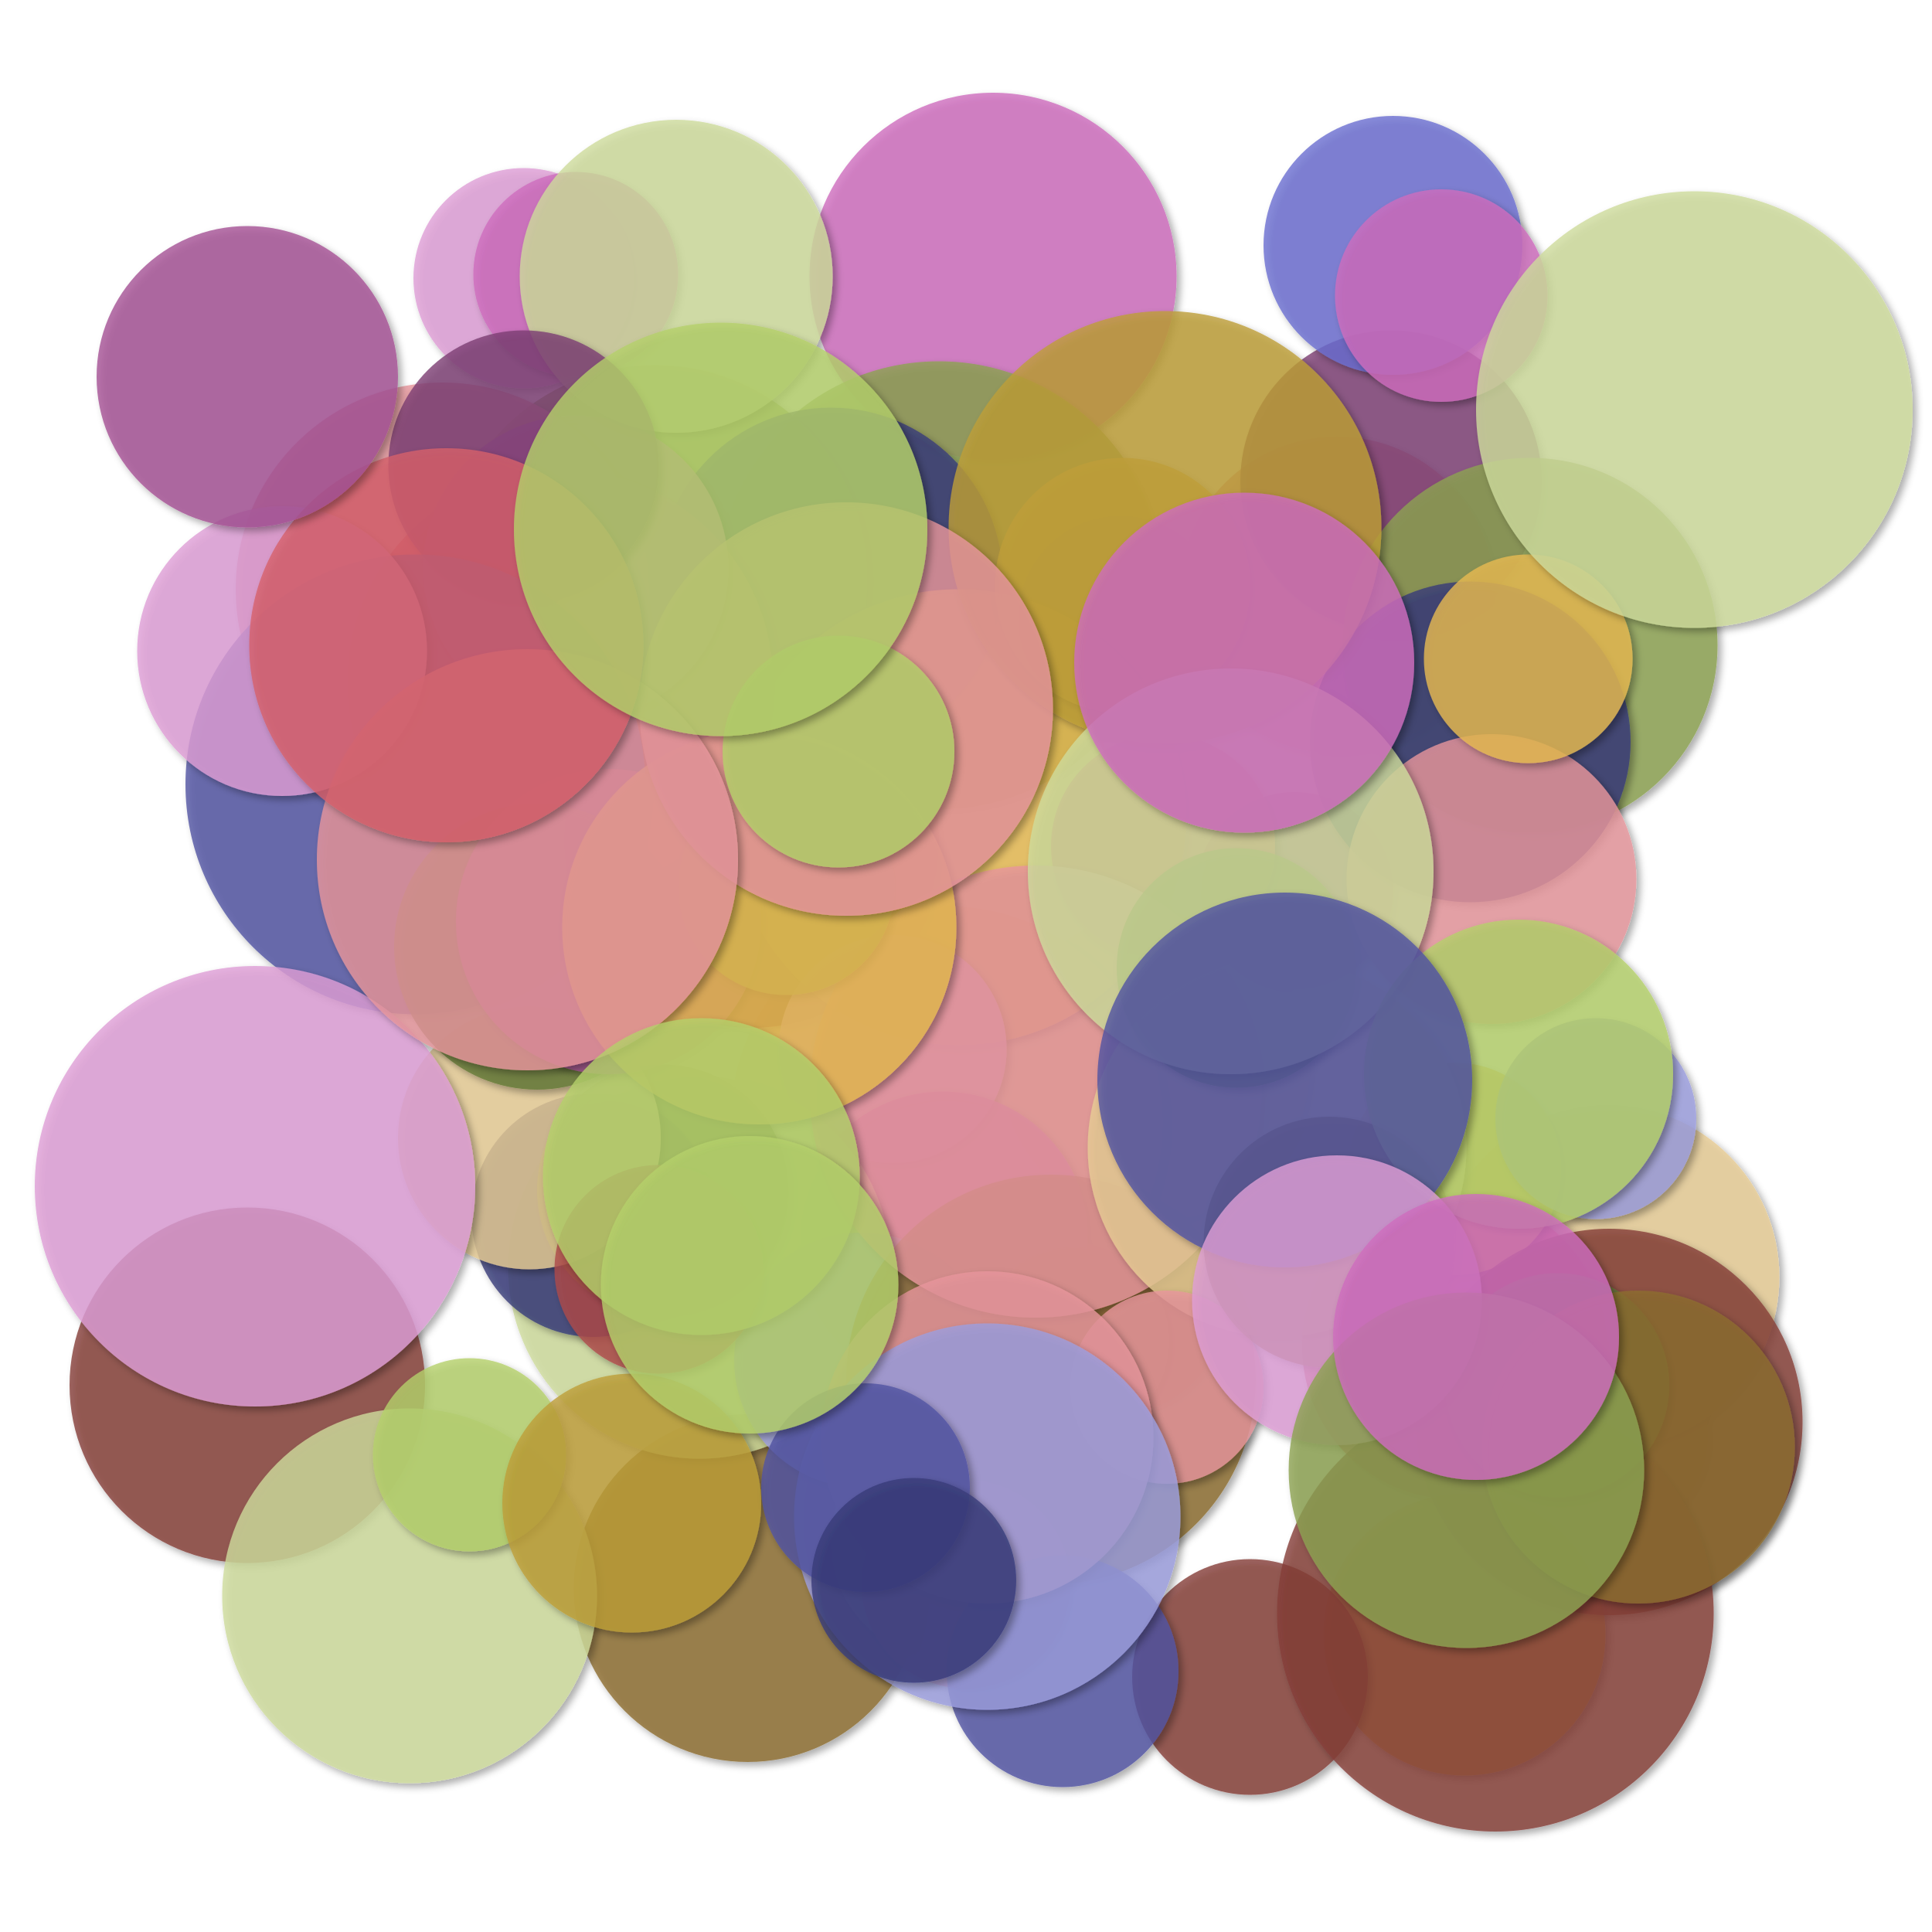
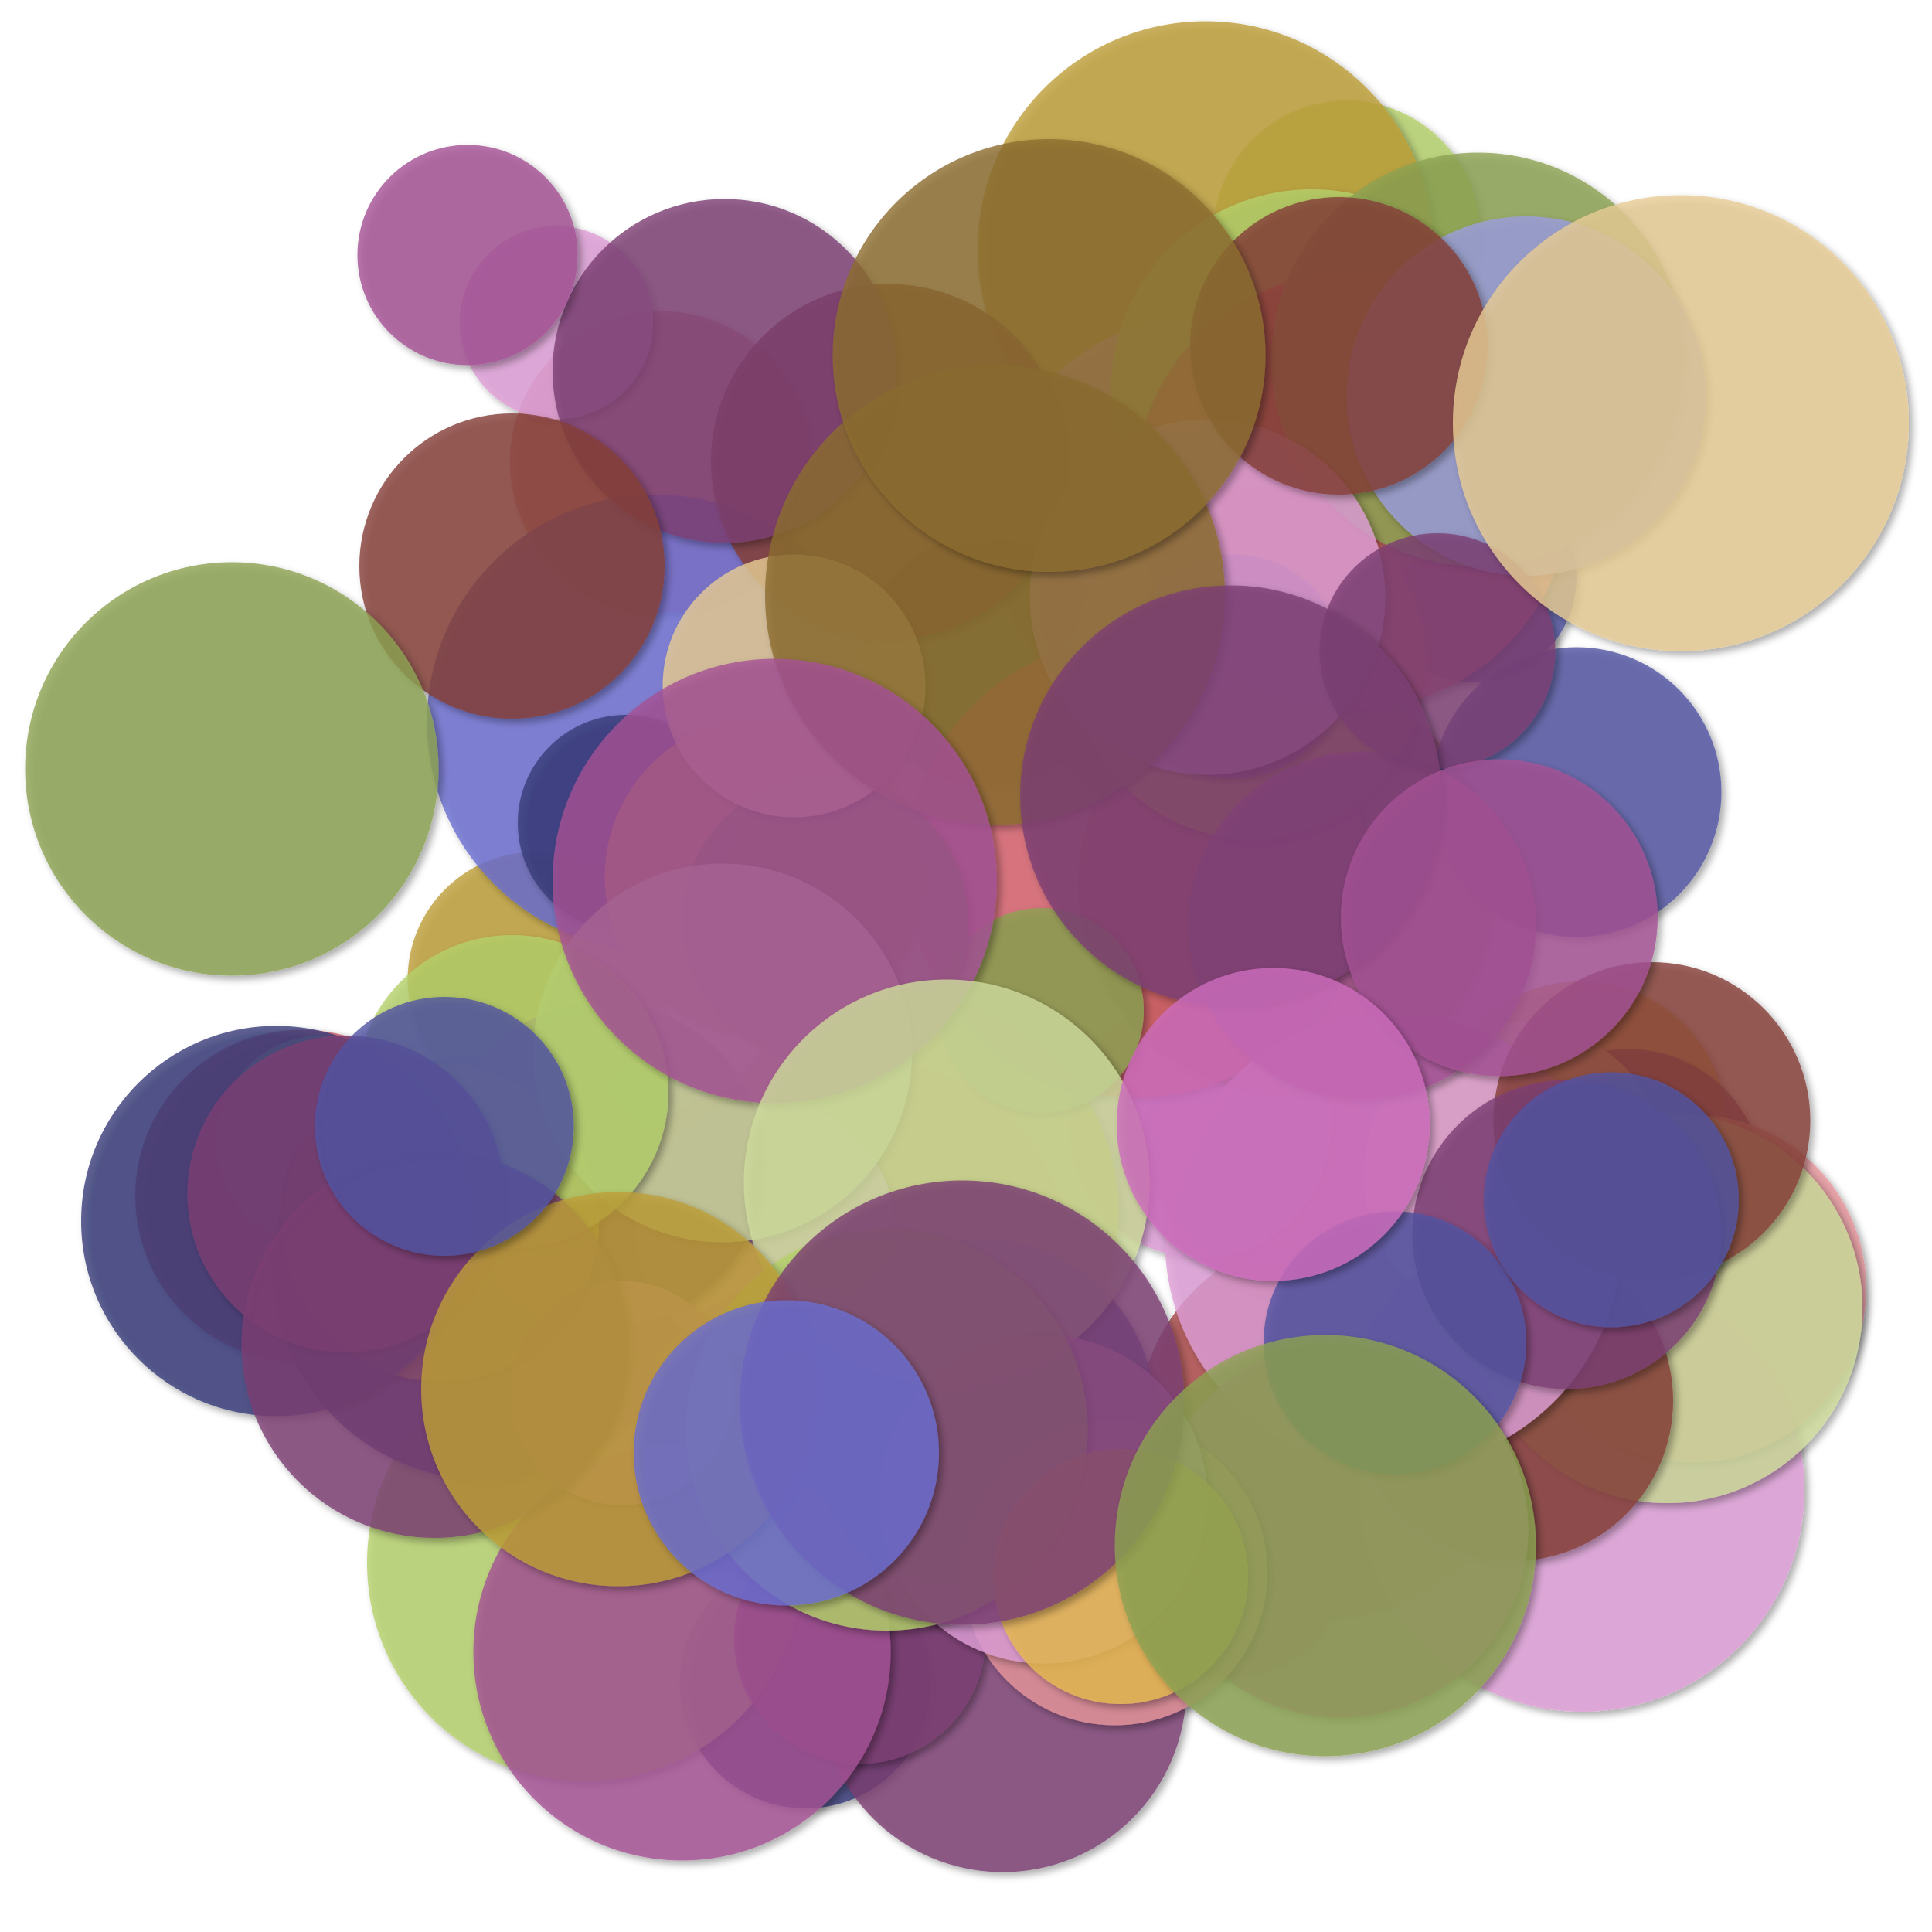
<svg xmlns="http://www.w3.org/2000/svg" viewBox="0 0 1000 1000" width="800" stroke="black" stroke-width="4">
  <filter id="shadow" color-interpolation-filters="sRGB">
    <feDropShadow dx="2" dy="2" stdDeviation="2" flood-opacity="0.4" />
  </filter>
  <filter id="shadow2" color-interpolation-filters="sRGB">
    <feDropShadow dx="0" dy="0" stdDeviation="5.5" flood-opacity=".8" />
  </filter>
  <g fill="none" stroke="black" stroke-width="4">
-     <circle cx="758" cy="846" r="73" fill="#e7ba52" stroke="none" fill-opacity="0.8" filter="url(#shadow)" />
-     <circle cx="834" cy="744" r="50" fill="#e7cb94" stroke="none" fill-opacity="0.8" filter="url(#shadow)" />
-     <circle cx="514" cy="143" r="95" fill="#ce6dbd" stroke="none" fill-opacity="0.8" filter="url(#shadow)" />
-     <circle cx="486" cy="303" r="116" fill="#8ca252" stroke="none" fill-opacity="0.8" filter="url(#shadow)" />
-     <circle cx="692" cy="308" r="82" fill="#e7969c" stroke="none" fill-opacity="0.8" filter="url(#shadow)" />
-     <circle cx="598" cy="552" r="80" fill="#e7cb94" stroke="none" fill-opacity="0.8" filter="url(#shadow)" />
-     <circle cx="578" cy="676" r="56" fill="#d6616b" stroke="none" fill-opacity="0.8" filter="url(#shadow)" />
-     <circle cx="339" cy="299" r="110" fill="#8ca252" stroke="none" fill-opacity="0.8" filter="url(#shadow)" />
-     <circle cx="229" cy="305" r="107" fill="#e7969c" stroke="none" fill-opacity="0.8" filter="url(#shadow)" />
-     <circle cx="832" cy="661" r="89" fill="#e7cb94" stroke="none" fill-opacity="0.8" filter="url(#shadow)" />
-     <circle cx="670" cy="461" r="51" fill="#a55194" stroke="none" fill-opacity="0.8" filter="url(#shadow)" />
-     <circle cx="490" cy="581" r="112" fill="#e7cb94" stroke="none" fill-opacity="0.8" filter="url(#shadow)" />
-     <circle cx="647" cy="868" r="61" fill="#843c39" stroke="none" fill-opacity="0.8" filter="url(#shadow)" />
-     <circle cx="720" cy="249" r="78" fill="#7b4173" stroke="none" fill-opacity="0.8" filter="url(#shadow)" />
-     <circle cx="430" cy="300" r="89" fill="#393b79" stroke="none" fill-opacity="0.8" filter="url(#shadow)" />
-     <circle cx="389" cy="435" r="97" fill="#843c39" stroke="none" fill-opacity="0.8" filter="url(#shadow)" />
-     <circle cx="580" cy="320" r="53" fill="#393b79" stroke="none" fill-opacity="0.8" filter="url(#shadow)" />
-     <circle cx="496" cy="423" r="118" fill="#e7ba52" stroke="none" fill-opacity="0.8" filter="url(#shadow)" />
-     <circle cx="271" cy="144" r="57" fill="#de9ed6" stroke="none" fill-opacity="0.8" filter="url(#shadow)" />
-     <circle cx="721" cy="127" r="67" fill="#6b6ecf" stroke="none" fill-opacity="0.8" filter="url(#shadow)" />
-     <circle cx="387" cy="822" r="90" fill="#8c6d31" stroke="none" fill-opacity="0.8" filter="url(#shadow)" />
-     <circle cx="298" cy="142" r="53" fill="#ce6dbd" stroke="none" fill-opacity="0.8" filter="url(#shadow)" />
-     <circle cx="462" cy="543" r="59" fill="#de9ed6" stroke="none" fill-opacity="0.8" filter="url(#shadow)" />
-     <circle cx="581" cy="303" r="66" fill="#e7ba52" stroke="none" fill-opacity="0.8" filter="url(#shadow)" />
-     <circle cx="128" cy="717" r="92" fill="#843c39" stroke="none" fill-opacity="0.8" filter="url(#shadow)" />
-     <circle cx="290" cy="353" r="110" fill="#d6616b" stroke="none" fill-opacity="0.8" filter="url(#shadow)" />
-     <circle cx="792" cy="334" r="97" fill="#8ca252" stroke="none" fill-opacity="0.8" filter="url(#shadow)" />
-     <circle cx="488" cy="640" r="75" fill="#ce6dbd" stroke="none" fill-opacity="0.8" filter="url(#shadow)" />
-     <circle cx="212" cy="826" r="97" fill="#cedb9c" stroke="none" fill-opacity="0.8" filter="url(#shadow)" />
-     <circle cx="298" cy="294" r="79" fill="#ce6dbd" stroke="none" fill-opacity="0.8" filter="url(#shadow)" />
-     <circle cx="753" cy="697" r="79" fill="#d6616b" stroke="none" fill-opacity="0.8" filter="url(#shadow)" />
-     <circle cx="671" cy="208" r="74" fill="" stroke="none" fill-opacity="0.8" filter="url(#shadow)" />
-     <circle cx="293" cy="464" r="117" fill="" stroke="none" fill-opacity="0.8" filter="url(#shadow)" />
-     <circle cx="243" cy="753" r="50" fill="#b5cf6b" stroke="none" fill-opacity="0.8" filter="url(#shadow)" />
-     <circle cx="753" cy="605" r="55" fill="#e7ba52" stroke="none" fill-opacity="0.8" filter="url(#shadow)" />
-     <circle cx="362" cy="656" r="99" fill="#cedb9c" stroke="none" fill-opacity="0.8" filter="url(#shadow)" />
-     <circle cx="554" cy="694" r="51" fill="#e7969c" stroke="none" fill-opacity="0.8" filter="url(#shadow)" />
-     <circle cx="327" cy="778" r="67" fill="#bd9e39" stroke="none" fill-opacity="0.8" filter="url(#shadow)" />
-     <circle cx="350" cy="143" r="81" fill="#cedb9c" stroke="none" fill-opacity="0.8" filter="url(#shadow)" />
-     <circle cx="833" cy="736" r="100" fill="#843c39" stroke="none" fill-opacity="0.8" filter="url(#shadow)" />
-     <circle cx="774" cy="835" r="113" fill="#843c39" stroke="none" fill-opacity="0.8" filter="url(#shadow)" />
-     <circle cx="307" cy="629" r="63" fill="#393b79" stroke="none" fill-opacity="0.8" filter="url(#shadow)" />
-     <circle cx="491" cy="798" r="61" fill="#cedb9c" stroke="none" fill-opacity="0.8" filter="url(#shadow)" />
-     <circle cx="343" cy="616" r="65" fill="#637939" stroke="none" fill-opacity="0.8" filter="url(#shadow)" />
-     <circle cx="761" cy="384" r="83" fill="#393b79" stroke="none" fill-opacity="0.8" filter="url(#shadow)" />
-     <circle cx="446" cy="704" r="66" fill="#9c9ede" stroke="none" fill-opacity="0.8" filter="url(#shadow)" />
-     <circle cx="544" cy="714" r="106" fill="#8c6d31" stroke="none" fill-opacity="0.8" filter="url(#shadow)" />
-     <circle cx="274" cy="589" r="68" fill="#e7cb94" stroke="none" fill-opacity="0.8" filter="url(#shadow)" />
-     <circle cx="746" cy="153" r="55" fill="#ce6dbd" stroke="none" fill-opacity="0.8" filter="url(#shadow)" />
-     <circle cx="738" cy="222" r="65" fill="" stroke="none" fill-opacity="0.8" filter="url(#shadow)" />
-     <circle cx="602" cy="438" r="58" fill="#d6616b" stroke="none" fill-opacity="0.8" filter="url(#shadow)" />
-     <circle cx="833" cy="193" r="85" fill="" stroke="none" fill-opacity="0.8" filter="url(#shadow)" />
-     <circle cx="826" cy="579" r="52" fill="#9c9ede" stroke="none" fill-opacity="0.8" filter="url(#shadow)" />
-     <circle cx="536" cy="565" r="117" fill="#e7969c" stroke="none" fill-opacity="0.8" filter="url(#shadow)" />
-     <circle cx="271" cy="241" r="70" fill="#7b4173" stroke="none" fill-opacity="0.8" filter="url(#shadow)" />
-     <circle cx="215" cy="406" r="119" fill="#5254a3" stroke="none" fill-opacity="0.8" filter="url(#shadow)" />
-     <circle cx="866" cy="456" r="72" fill="" stroke="none" fill-opacity="0.8" filter="url(#shadow)" />
-     <circle cx="278" cy="490" r="74" fill="#637939" stroke="none" fill-opacity="0.8" filter="url(#shadow)" />
-     <circle cx="315" cy="477" r="79" fill="#a55194" stroke="none" fill-opacity="0.8" filter="url(#shadow)" />
-     <circle cx="143" cy="761" r="111" fill="" stroke="none" fill-opacity="0.8" filter="url(#shadow)" />
-     <circle cx="542" cy="293" r="54" fill="" stroke="none" fill-opacity="0.8" filter="url(#shadow)" />
-     <circle cx="407" cy="459" r="56" fill="#8ca252" stroke="none" fill-opacity="0.8" filter="url(#shadow)" />
-     <circle cx="772" cy="455" r="75" fill="#e7969c" stroke="none" fill-opacity="0.8" filter="url(#shadow)" />
-     <circle cx="500" cy="820" r="54" fill="#d6616b" stroke="none" fill-opacity="0.8" filter="url(#shadow)" />
-     <circle cx="132" cy="614" r="114" fill="#de9ed6" stroke="none" fill-opacity="0.8" filter="url(#shadow)" />
-     <circle cx="661" cy="594" r="98" fill="#e7cb94" stroke="none" fill-opacity="0.8" filter="url(#shadow)" />
-     <circle cx="791" cy="341" r="54" fill="#e7ba52" stroke="none" fill-opacity="0.8" filter="url(#shadow)" />
-     <circle cx="604" cy="718" r="50" fill="#e7969c" stroke="none" fill-opacity="0.8" filter="url(#shadow)" />
-     <circle cx="568" cy="589" r="89" fill="" stroke="none" fill-opacity="0.8" filter="url(#shadow)" />
-     <circle cx="640" cy="501" r="62" fill="#637939" stroke="none" fill-opacity="0.8" filter="url(#shadow)" />
-     <circle cx="550" cy="865" r="60" fill="#5254a3" stroke="none" fill-opacity="0.8" filter="url(#shadow)" />
-     <circle cx="613" cy="718" r="57" fill="" stroke="none" fill-opacity="0.8" filter="url(#shadow)" />
-     <circle cx="161" cy="194" r="65" fill="" stroke="none" fill-opacity="0.8" filter="url(#shadow)" />
-     <circle cx="146" cy="337" r="75" fill="#de9ed6" stroke="none" fill-opacity="0.8" filter="url(#shadow)" />
-     <circle cx="806" cy="717" r="58" fill="#637939" stroke="none" fill-opacity="0.8" filter="url(#shadow)" />
-     <circle cx="341" cy="657" r="54" fill="#ad494a" stroke="none" fill-opacity="0.8" filter="url(#shadow)" />
-     <circle cx="393" cy="480" r="102" fill="#e7ba52" stroke="none" fill-opacity="0.8" filter="url(#shadow)" />
-     <circle cx="603" cy="273" r="112" fill="#bd9e39" stroke="none" fill-opacity="0.8" filter="url(#shadow)" />
-     <circle cx="438" cy="367" r="107" fill="#e7969c" stroke="none" fill-opacity="0.8" filter="url(#shadow)" />
-     <circle cx="273" cy="445" r="109" fill="#e7969c" stroke="none" fill-opacity="0.8" filter="url(#shadow)" />
-     <circle cx="688" cy="643" r="65" fill="#8c6d31" stroke="none" fill-opacity="0.8" filter="url(#shadow)" />
-     <circle cx="231" cy="334" r="102" fill="#d6616b" stroke="none" fill-opacity="0.8" filter="url(#shadow)" />
-     <circle cx="363" cy="609" r="82" fill="#b5cf6b" stroke="none" fill-opacity="0.8" filter="url(#shadow)" />
-     <circle cx="511" cy="744" r="86" fill="#e7969c" stroke="none" fill-opacity="0.8" filter="url(#shadow)" />
-     <circle cx="434" cy="389" r="60" fill="#b5cf6b" stroke="none" fill-opacity="0.8" filter="url(#shadow)" />
-     <circle cx="637" cy="451" r="105" fill="#cedb9c" stroke="none" fill-opacity="0.8" filter="url(#shadow)" />
-     <circle cx="511" cy="785" r="100" fill="#9c9ede" stroke="none" fill-opacity="0.8" filter="url(#shadow)" />
-     <circle cx="128" cy="195" r="78" fill="#a55194" stroke="none" fill-opacity="0.8" filter="url(#shadow)" />
-     <circle cx="786" cy="556" r="80" fill="#b5cf6b" stroke="none" fill-opacity="0.8" filter="url(#shadow)" />
-     <circle cx="665" cy="559" r="97" fill="#5254a3" stroke="none" fill-opacity="0.8" filter="url(#shadow)" />
-     <circle cx="848" cy="749" r="81" fill="#8c6d31" stroke="none" fill-opacity="0.8" filter="url(#shadow)" />
-     <circle cx="692" cy="673" r="75" fill="#de9ed6" stroke="none" fill-opacity="0.8" filter="url(#shadow)" />
-     <circle cx="759" cy="761" r="92" fill="#8ca252" stroke="none" fill-opacity="0.8" filter="url(#shadow)" />
-     <circle cx="448" cy="770" r="54" fill="#5254a3" stroke="none" fill-opacity="0.8" filter="url(#shadow)" />
-     <circle cx="877" cy="212" r="113" fill="#cedb9c" stroke="none" fill-opacity="0.8" filter="url(#shadow)" />
-     <circle cx="388" cy="665" r="77" fill="#b5cf6b" stroke="none" fill-opacity="0.8" filter="url(#shadow)" />
-     <circle cx="373" cy="274" r="107" fill="#b5cf6b" stroke="none" fill-opacity="0.8" filter="url(#shadow)" />
-     <circle cx="764" cy="692" r="74" fill="#ce6dbd" stroke="none" fill-opacity="0.8" filter="url(#shadow)" />
-     <circle cx="473" cy="818" r="53" fill="#393b79" stroke="none" fill-opacity="0.8" filter="url(#shadow)" />
-     <circle cx="644" cy="343" r="88" fill="#ce6dbd" stroke="none" fill-opacity="0.8" filter="url(#shadow)" />
+     <circle cx="342" cy="239" r="78" fill="#e7969c" stroke="none" fill-opacity="0.8" filter="url(#shadow)" />
+     <circle cx="517" cy="308" r="51" fill="" stroke="none" fill-opacity="0.8" filter="url(#shadow)" />
+     <circle cx="517" cy="769" r="50" fill="#6b6ecf" stroke="none" fill-opacity="0.8" filter="url(#shadow)" />
+     <circle cx="654" cy="589" r="62" fill="#de9ed6" stroke="none" fill-opacity="0.8" filter="url(#shadow)" />
+     <circle cx="665" cy="614" r="57" fill="#d6616b" stroke="none" fill-opacity="0.8" filter="url(#shadow)" />
+     <circle cx="688" cy="738" r="99" fill="#ad494a" stroke="none" fill-opacity="0.8" filter="url(#shadow)" />
+     <circle cx="447" cy="654" r="106" fill="#e7969c" stroke="none" fill-opacity="0.8" filter="url(#shadow)" />
+     <circle cx="277" cy="507" r="66" fill="#bd9e39" stroke="none" fill-opacity="0.8" filter="url(#shadow)" />
+     <circle cx="428" cy="406" r="73" fill="" stroke="none" fill-opacity="0.8" filter="url(#shadow)" />
+     <circle cx="762" cy="299" r="54" fill="#5254a3" stroke="none" fill-opacity="0.8" filter="url(#shadow)" />
+     <circle cx="818" cy="584" r="76" fill="#e7ba52" stroke="none" fill-opacity="0.8" filter="url(#shadow)" />
+     <circle cx="621" cy="583" r="68" fill="#de9ed6" stroke="none" fill-opacity="0.8" filter="url(#shadow)" />
+     <circle cx="462" cy="678" r="56" fill="#cedb9c" stroke="none" fill-opacity="0.8" filter="url(#shadow)" />
+     <circle cx="569" cy="682" r="101" fill="" stroke="none" fill-opacity="0.8" filter="url(#shadow)" />
+     <circle cx="339" cy="374" r="118" fill="#6b6ecf" stroke="none" fill-opacity="0.8" filter="url(#shadow)" />
+     <circle cx="697" cy="121" r="69" fill="#b5cf6b" stroke="none" fill-opacity="0.8" filter="url(#shadow)" />
+     <circle cx="394" cy="641" r="79" fill="#e7969c" stroke="none" fill-opacity="0.8" filter="url(#shadow)" />
+     <circle cx="624" cy="129" r="118" fill="#bd9e39" stroke="none" fill-opacity="0.8" filter="url(#shadow)" />
+     <circle cx="843" cy="613" r="70" fill="#7b4173" stroke="none" fill-opacity="0.8" filter="url(#shadow)" />
+     <circle cx="417" cy="871" r="65" fill="#393b79" stroke="none" fill-opacity="0.8" filter="url(#shadow)" />
+     <circle cx="468" cy="627" r="111" fill="#bd9e39" stroke="none" fill-opacity="0.8" filter="url(#shadow)" />
+     <circle cx="519" cy="874" r="95" fill="#7b4173" stroke="none" fill-opacity="0.8" filter="url(#shadow)" />
+     <circle cx="621" cy="272" r="108" fill="#de9ed6" stroke="none" fill-opacity="0.8" filter="url(#shadow)" />
+     <circle cx="156" cy="619" r="86" fill="#d6616b" stroke="none" fill-opacity="0.8" filter="url(#shadow)" />
+     <circle cx="324" cy="426" r="56" fill="#393b79" stroke="none" fill-opacity="0.8" filter="url(#shadow)" />
+     <circle cx="819" cy="771" r="115" fill="#de9ed6" stroke="none" fill-opacity="0.8" filter="url(#shadow)" />
+     <circle cx="510" cy="342" r="65" fill="#637939" stroke="none" fill-opacity="0.8" filter="url(#shadow)" />
+     <circle cx="288" cy="167" r="50" fill="#de9ed6" stroke="none" fill-opacity="0.8" filter="url(#shadow)" />
+     <circle cx="303" cy="809" r="113" fill="#b5cf6b" stroke="none" fill-opacity="0.8" filter="url(#shadow)" />
+     <circle cx="590" cy="365" r="50" fill="#9c9ede" stroke="none" fill-opacity="0.8" filter="url(#shadow)" />
+     <circle cx="666" cy="458" r="108" fill="#8c6d31" stroke="none" fill-opacity="0.8" filter="url(#shadow)" />
+     <circle cx="167" cy="591" r="55" fill="#cedb9c" stroke="none" fill-opacity="0.8" filter="url(#shadow)" />
+     <circle cx="588" cy="449" r="119" fill="#d6616b" stroke="none" fill-opacity="0.8" filter="url(#shadow)" />
+     <circle cx="679" cy="202" r="104" fill="#b5cf6b" stroke="none" fill-opacity="0.8" filter="url(#shadow)" />
+     <circle cx="636" cy="806" r="62" fill="#ad494a" stroke="none" fill-opacity="0.8" filter="url(#shadow)" />
+     <circle cx="460" cy="239" r="92" fill="#843c39" stroke="none" fill-opacity="0.8" filter="url(#shadow)" />
+     <circle cx="647" cy="343" r="91" fill="#bd9e39" stroke="none" fill-opacity="0.8" filter="url(#shadow)" />
+     <circle cx="700" cy="254" r="113" fill="#d6616b" stroke="none" fill-opacity="0.8" filter="url(#shadow)" />
+     <circle cx="785" cy="608" r="79" fill="#e7cb94" stroke="none" fill-opacity="0.8" filter="url(#shadow)" />
+     <circle cx="539" cy="523" r="53" fill="#8ca252" stroke="none" fill-opacity="0.8" filter="url(#shadow)" />
+     <circle cx="445" cy="848" r="65" fill="#7b4173" stroke="none" fill-opacity="0.8" filter="url(#shadow)" />
+     <circle cx="251" cy="656" r="110" fill="#393b79" stroke="none" fill-opacity="0.8" filter="url(#shadow)" />
+     <circle cx="876" cy="667" r="90" fill="#e7969c" stroke="none" fill-opacity="0.8" filter="url(#shadow)" />
+     <circle cx="863" cy="677" r="101" fill="#cedb9c" stroke="none" fill-opacity="0.8" filter="url(#shadow)" />
+     <circle cx="396" cy="454" r="83" fill="#bd9e39" stroke="none" fill-opacity="0.8" filter="url(#shadow)" />
+     <circle cx="765" cy="186" r="107" fill="#8ca252" stroke="none" fill-opacity="0.8" filter="url(#shadow)" />
+     <circle cx="408" cy="742" r="78" fill="#843c39" stroke="none" fill-opacity="0.8" filter="url(#shadow)" />
+     <circle cx="375" cy="192" r="89" fill="#7b4173" stroke="none" fill-opacity="0.8" filter="url(#shadow)" />
+     <circle cx="196" cy="622" r="50" fill="#843c39" stroke="none" fill-opacity="0.8" filter="url(#shadow)" />
+     <circle cx="396" cy="636" r="67" fill="#de9ed6" stroke="none" fill-opacity="0.8" filter="url(#shadow)" />
+     <circle cx="353" cy="855" r="108" fill="#a55194" stroke="none" fill-opacity="0.8" filter="url(#shadow)" />
+     <circle cx="783" cy="725" r="83" fill="#843c39" stroke="none" fill-opacity="0.8" filter="url(#shadow)" />
+     <circle cx="638" cy="345" r="58" fill="#7b4173" stroke="none" fill-opacity="0.8" filter="url(#shadow)" />
+     <circle cx="427" cy="476" r="74" fill="#637939" stroke="none" fill-opacity="0.8" filter="url(#shadow)" />
+     <circle cx="507" cy="732" r="91" fill="#5254a3" stroke="none" fill-opacity="0.8" filter="url(#shadow)" />
+     <circle cx="816" cy="410" r="75" fill="#5254a3" stroke="none" fill-opacity="0.8" filter="url(#shadow)" />
+     <circle cx="721" cy="642" r="118" fill="#de9ed6" stroke="none" fill-opacity="0.8" filter="url(#shadow)" />
+     <circle cx="855" cy="580" r="82" fill="#843c39" stroke="none" fill-opacity="0.8" filter="url(#shadow)" />
+     <circle cx="625" cy="309" r="92" fill="#de9ed6" stroke="none" fill-opacity="0.8" filter="url(#shadow)" />
+     <circle cx="312" cy="603" r="84" fill="#7b4173" stroke="none" fill-opacity="0.8" filter="url(#shadow)" />
+     <circle cx="242" cy="132" r="57" fill="#a55194" stroke="none" fill-opacity="0.8" filter="url(#shadow)" />
+     <circle cx="411" cy="355" r="68" fill="#e7cb94" stroke="none" fill-opacity="0.8" filter="url(#shadow)" />
+     <circle cx="790" cy="205" r="93" fill="#9c9ede" stroke="none" fill-opacity="0.8" filter="url(#shadow)" />
+     <circle cx="705" cy="479" r="90" fill="#a55194" stroke="none" fill-opacity="0.8" filter="url(#shadow)" />
+     <circle cx="228" cy="633" r="82" fill="#bd9e39" stroke="none" fill-opacity="0.8" filter="url(#shadow)" />
+     <circle cx="744" cy="337" r="61" fill="#7b4173" stroke="none" fill-opacity="0.8" filter="url(#shadow)" />
+     <circle cx="734" cy="314" r="58" fill="" stroke="none" fill-opacity="0.8" filter="url(#shadow)" />
+     <circle cx="693" cy="179" r="77" fill="#843c39" stroke="none" fill-opacity="0.8" filter="url(#shadow)" />
+     <circle cx="811" cy="639" r="80" fill="#7b4173" stroke="none" fill-opacity="0.8" filter="url(#shadow)" />
+     <circle cx="515" cy="308" r="119" fill="#8c6d31" stroke="none" fill-opacity="0.8" filter="url(#shadow)" />
+     <circle cx="322" cy="721" r="58" fill="#ce6dbd" stroke="none" fill-opacity="0.8" filter="url(#shadow)" />
+     <circle cx="374" cy="545" r="98" fill="#cedb9c" stroke="none" fill-opacity="0.8" filter="url(#shadow)" />
+     <circle cx="265" cy="565" r="81" fill="#b5cf6b" stroke="none" fill-opacity="0.8" filter="url(#shadow)" />
+     <circle cx="637" cy="412" r="109" fill="#7b4173" stroke="none" fill-opacity="0.8" filter="url(#shadow)" />
+     <circle cx="694" cy="792" r="97" fill="#ce6dbd" stroke="none" fill-opacity="0.8" filter="url(#shadow)" />
+     <circle cx="401" cy="456" r="115" fill="#a55194" stroke="none" fill-opacity="0.8" filter="url(#shadow)" />
+     <circle cx="490" cy="612" r="105" fill="#cedb9c" stroke="none" fill-opacity="0.8" filter="url(#shadow)" />
+     <circle cx="265" cy="293" r="79" fill="#843c39" stroke="none" fill-opacity="0.8" filter="url(#shadow)" />
+     <circle cx="870" cy="219" r="118" fill="#e7cb94" stroke="none" fill-opacity="0.8" filter="url(#shadow)" />
+     <circle cx="143" cy="632" r="101" fill="#393b79" stroke="none" fill-opacity="0.8" filter="url(#shadow)" />
+     <circle cx="776" cy="475" r="82" fill="#a55194" stroke="none" fill-opacity="0.8" filter="url(#shadow)" />
+     <circle cx="577" cy="814" r="79" fill="#e7969c" stroke="none" fill-opacity="0.8" filter="url(#shadow)" />
+     <circle cx="179" cy="618" r="82" fill="#7b4173" stroke="none" fill-opacity="0.8" filter="url(#shadow)" />
+     <circle cx="540" cy="776" r="85" fill="#de9ed6" stroke="none" fill-opacity="0.8" filter="url(#shadow)" />
+     <circle cx="443" cy="825" r="88" fill="" stroke="none" fill-opacity="0.8" filter="url(#shadow)" />
+     <circle cx="225" cy="696" r="100" fill="#7b4173" stroke="none" fill-opacity="0.8" filter="url(#shadow)" />
+     <circle cx="345" cy="355" r="77" fill="" stroke="none" fill-opacity="0.8" filter="url(#shadow)" />
+     <circle cx="722" cy="695" r="68" fill="#5254a3" stroke="none" fill-opacity="0.8" filter="url(#shadow)" />
+     <circle cx="120" cy="398" r="107" fill="#8ca252" stroke="none" fill-opacity="0.8" filter="url(#shadow)" />
+     <circle cx="459" cy="740" r="104" fill="#b5cf6b" stroke="none" fill-opacity="0.8" filter="url(#shadow)" />
+     <circle cx="834" cy="621" r="66" fill="#5254a3" stroke="none" fill-opacity="0.8" filter="url(#shadow)" />
+     <circle cx="543" cy="184" r="112" fill="#8c6d31" stroke="none" fill-opacity="0.8" filter="url(#shadow)" />
+     <circle cx="320" cy="719" r="102" fill="#bd9e39" stroke="none" fill-opacity="0.8" filter="url(#shadow)" />
+     <circle cx="580" cy="816" r="66" fill="#e7ba52" stroke="none" fill-opacity="0.8" filter="url(#shadow)" />
+     <circle cx="498" cy="726" r="115" fill="#7b4173" stroke="none" fill-opacity="0.8" filter="url(#shadow)" />
+     <circle cx="659" cy="582" r="81" fill="#ce6dbd" stroke="none" fill-opacity="0.8" filter="url(#shadow)" />
+     <circle cx="407" cy="752" r="79" fill="#6b6ecf" stroke="none" fill-opacity="0.8" filter="url(#shadow)" />
+     <circle cx="603" cy="699" r="105" fill="" stroke="none" fill-opacity="0.8" filter="url(#shadow)" />
+     <circle cx="686" cy="800" r="109" fill="#8ca252" stroke="none" fill-opacity="0.8" filter="url(#shadow)" />
+     <circle cx="230" cy="583" r="67" fill="#5254a3" stroke="none" fill-opacity="0.8" filter="url(#shadow)" />
  </g>
</svg>
